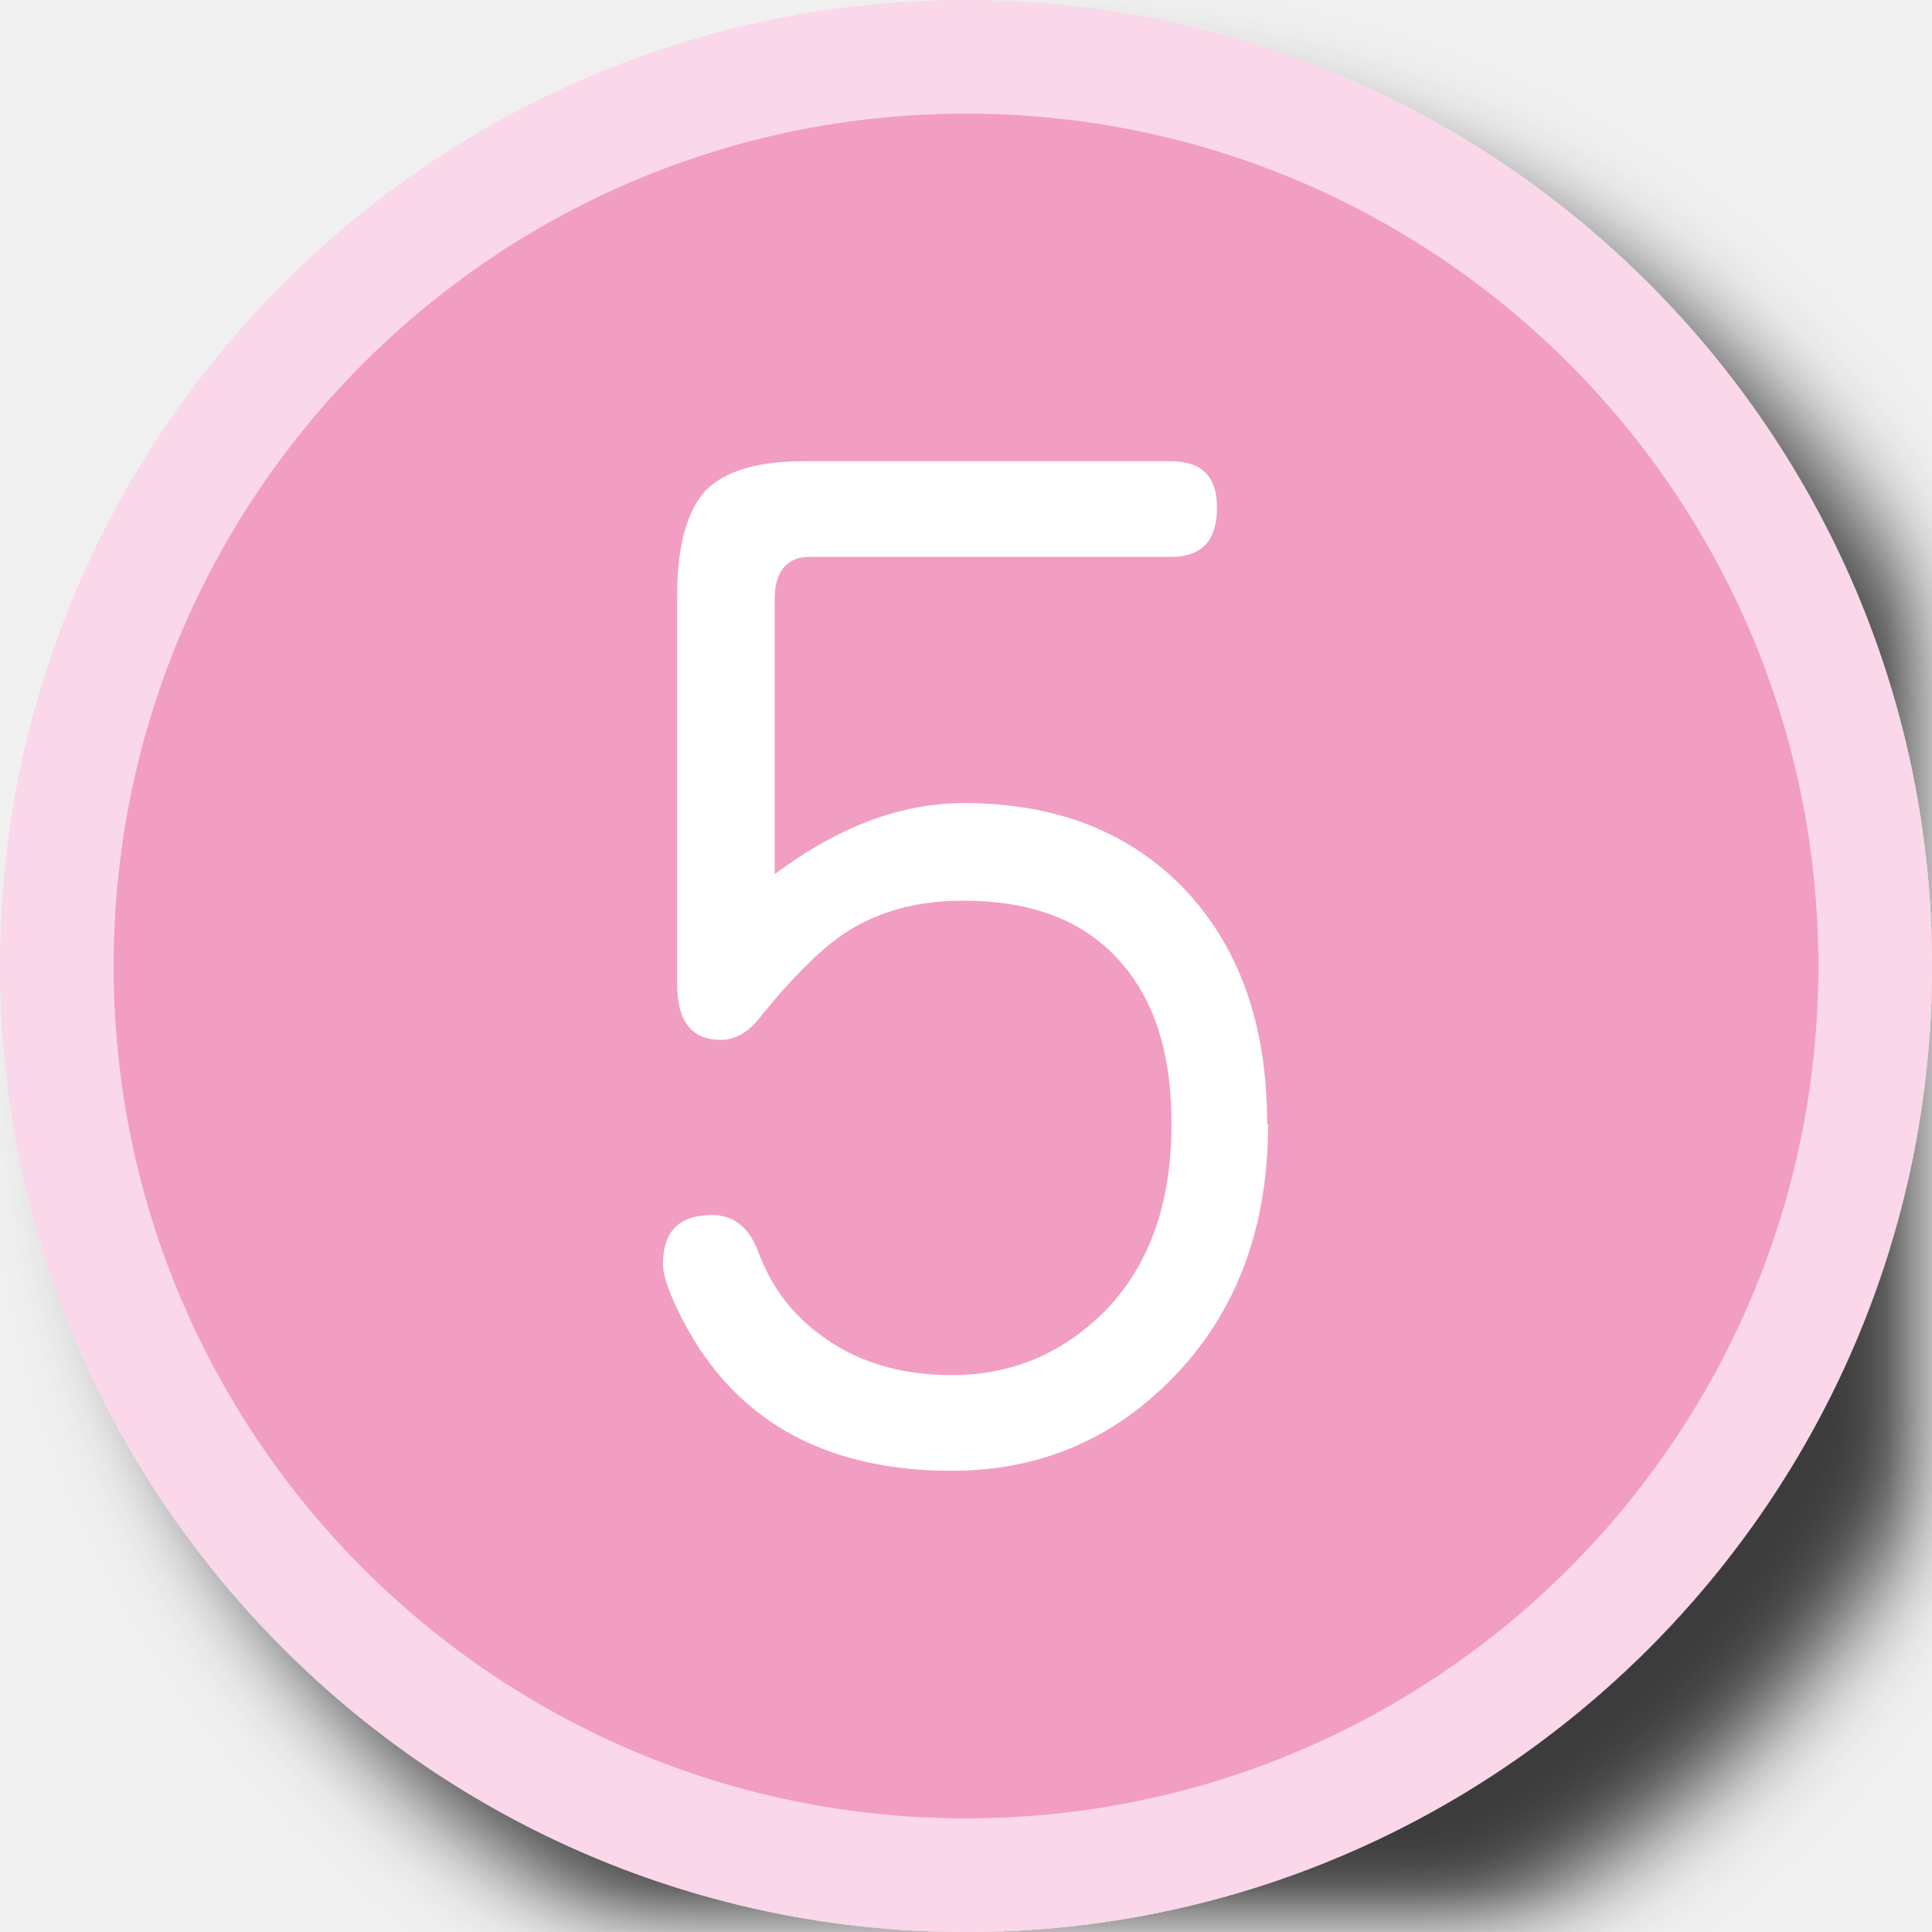
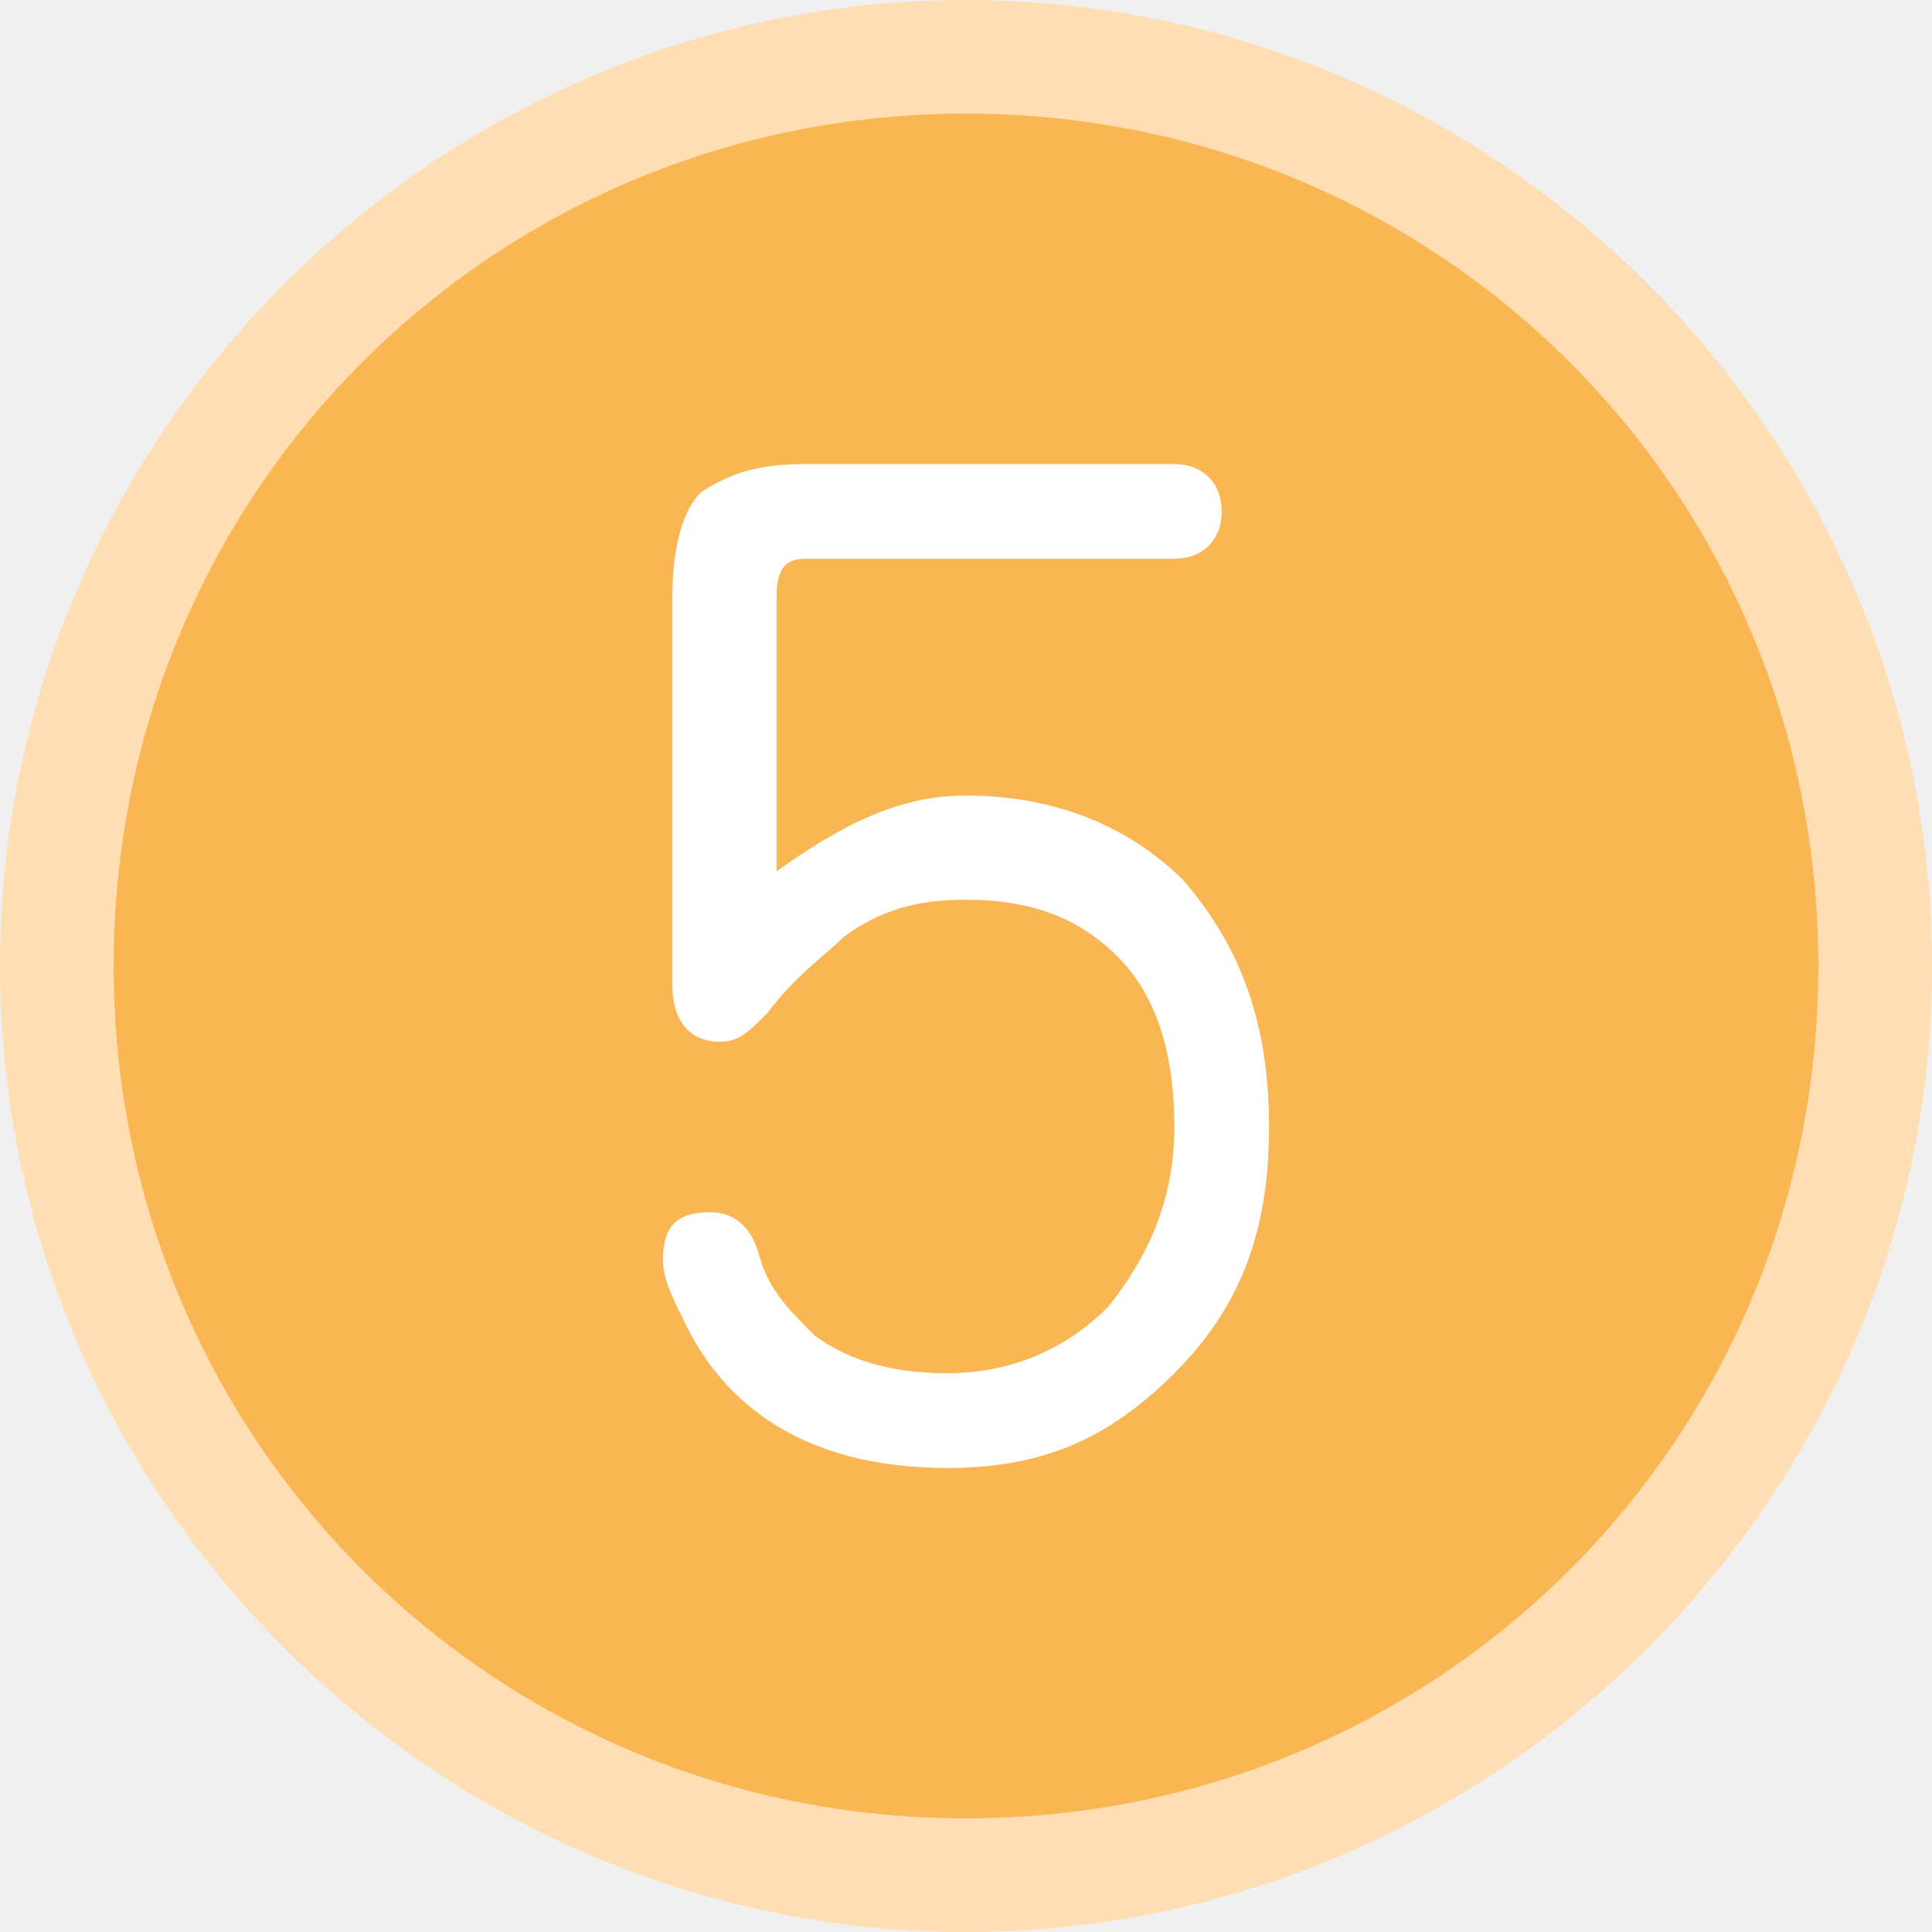
- <svg xmlns="http://www.w3.org/2000/svg" viewBox="0 0 20.4 20.4">
-   <defs>
-     <style>.f{fill:#fad7e9;}.g{fill:#f19ec2;}.h{fill:#fff;}.i{filter:url(#d);}</style>
-     <filter id="d" filterUnits="userSpaceOnUse">
-       <feOffset dx="1" dy="1" />
-       <feGaussianBlur result="e" stdDeviation=".5" />
-       <feFlood flood-color="#000" flood-opacity=".75" />
-       <feComposite in2="e" operator="in" />
-       <feComposite in="SourceGraphic" />
-     </filter>
-   </defs>
-   <g id="a" />
+ <svg xmlns="http://www.w3.org/2000/svg" version="1.1" id="Layer_1" x="0px" y="0px" viewBox="0 0 20.4 20.4" style="enable-background:new 0 0 20.4 20.4;" xml:space="preserve">
+   <style type="text/css">
+ 	.st0{fill:#F9B653;}
+ 	.st1{fill:#FFDEB3;}
+ 	.st2{fill:#FFFFFF;}
+ </style>
+   <g id="a">
+ </g>
  <g id="b">
    <g id="c">
-       <g class="i">
+       <g>
        <g>
-           <circle class="g" cx="10.2" cy="10.2" r="9.6" />
-           <path class="f" d="M10.2,1.2c4.97,0,9,4.03,9,9s-4.03,9-9,9S1.2,15.17,1.2,10.2,5.23,1.2,10.2,1.2m0-1.2C4.58,0,0,4.58,0,10.2s4.58,10.2,10.2,10.2,10.2-4.58,10.2-10.2S15.82,0,10.2,0h0Z" />
+           <circle class="st0" cx="10.2" cy="10.2" r="9.6" />
+           <path class="st1" d="M10.2,1.2c5,0,9,4,9,9s-4,9-9,9s-9-4-9-9S5.2,1.2,10.2,1.2 M10.2,0C4.6,0,0,4.6,0,10.2s4.6,10.2,10.2,10.2      s10.2-4.6,10.2-10.2S15.8,0,10.2,0L10.2,0z" />
        </g>
-         <path class="h" d="M13.39,11.87c0,1.07-.32,1.95-.96,2.63s-1.43,1.03-2.38,1.03c-1.34,0-2.29-.53-2.84-1.59-.14-.27-.21-.47-.21-.59,0-.35,.17-.52,.52-.52,.22,0,.38,.12,.48,.37,.13,.36,.34,.65,.63,.87,.38,.3,.86,.45,1.42,.45,.65,0,1.2-.24,1.66-.72,.44-.48,.66-1.12,.66-1.93s-.21-1.39-.62-1.8c-.38-.38-.91-.56-1.58-.56-.5,0-.93,.12-1.29,.37-.24,.17-.52,.45-.83,.83-.13,.18-.28,.27-.44,.27-.31,0-.46-.2-.46-.59V6.29c0-.52,.1-.89,.3-1.11,.21-.21,.55-.31,1.04-.31h3.87c.33,0,.49,.16,.49,.49,0,.35-.16,.52-.49,.52h-3.81c-.24,0-.37,.15-.37,.45v2.9c.67-.5,1.33-.75,2-.75,.95,0,1.71,.29,2.29,.87,.61,.62,.91,1.46,.91,2.52Z" />
+         <path class="st2" d="M13.4,11.9c0,1.1-0.3,1.9-1,2.6s-1.4,1-2.4,1c-1.3,0-2.3-0.5-2.8-1.6C7.1,13.7,7,13.5,7,13.3     c0-0.4,0.2-0.5,0.5-0.5c0.2,0,0.4,0.1,0.5,0.4c0.1,0.4,0.3,0.6,0.6,0.9c0.4,0.3,0.9,0.4,1.4,0.4c0.6,0,1.2-0.2,1.7-0.7     c0.4-0.5,0.7-1.1,0.7-1.9s-0.2-1.4-0.6-1.8c-0.4-0.4-0.9-0.6-1.6-0.6c-0.5,0-0.9,0.1-1.3,0.4c-0.2,0.2-0.5,0.4-0.8,0.8     C7.9,10.9,7.8,11,7.6,11c-0.3,0-0.5-0.2-0.5-0.6V6.3c0-0.5,0.1-0.9,0.3-1.1C7.7,5,8,4.9,8.5,4.9h3.9c0.3,0,0.5,0.2,0.5,0.5     c0,0.3-0.2,0.5-0.5,0.5H8.5C8.3,5.9,8.2,6,8.2,6.3v2.9c0.7-0.5,1.3-0.8,2-0.8c0.9,0,1.7,0.3,2.3,0.9C13.1,10,13.4,10.8,13.4,11.9     L13.4,11.9z" />
      </g>
    </g>
  </g>
</svg>
